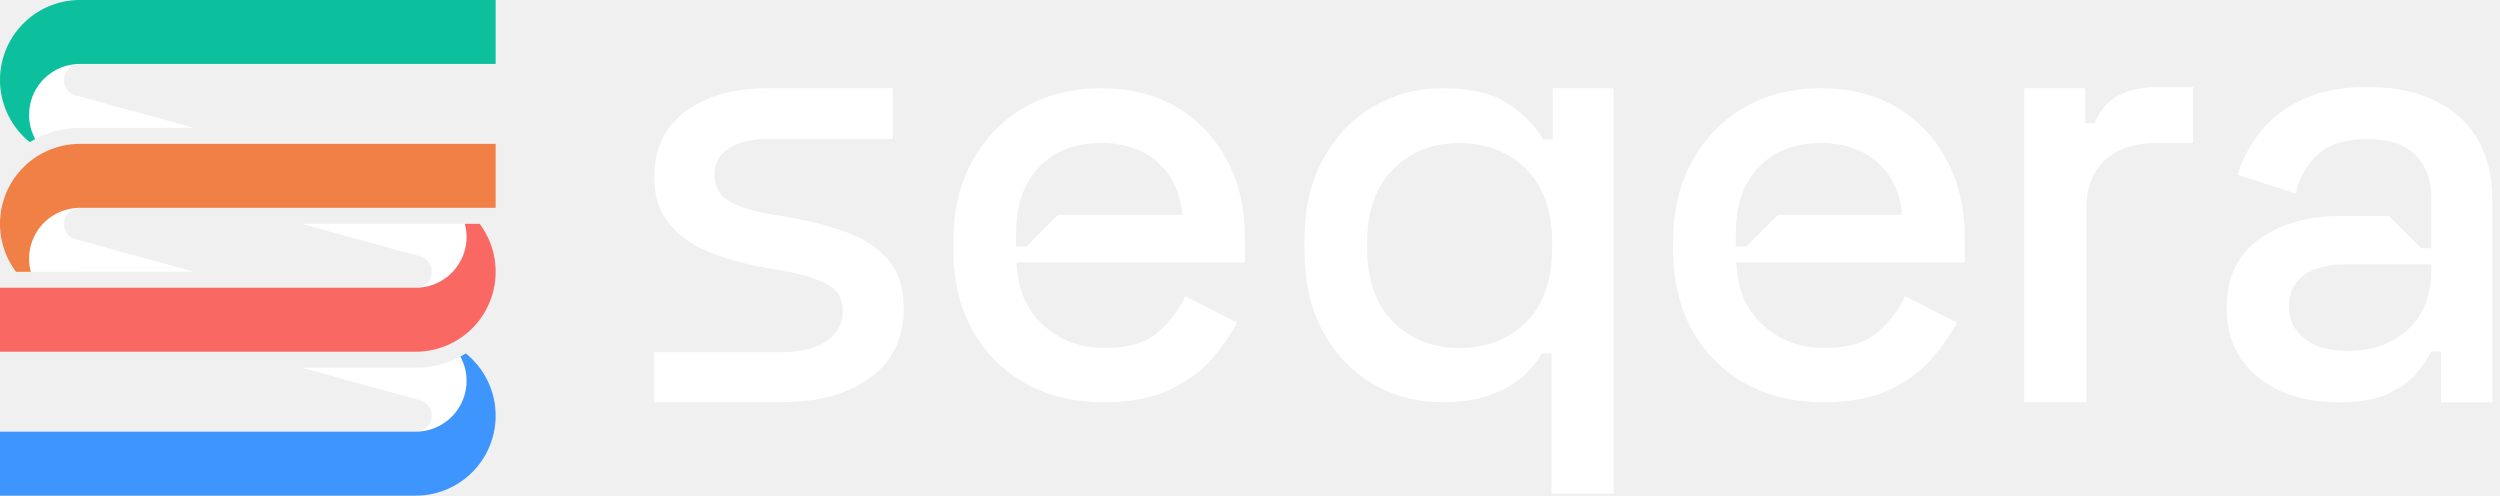
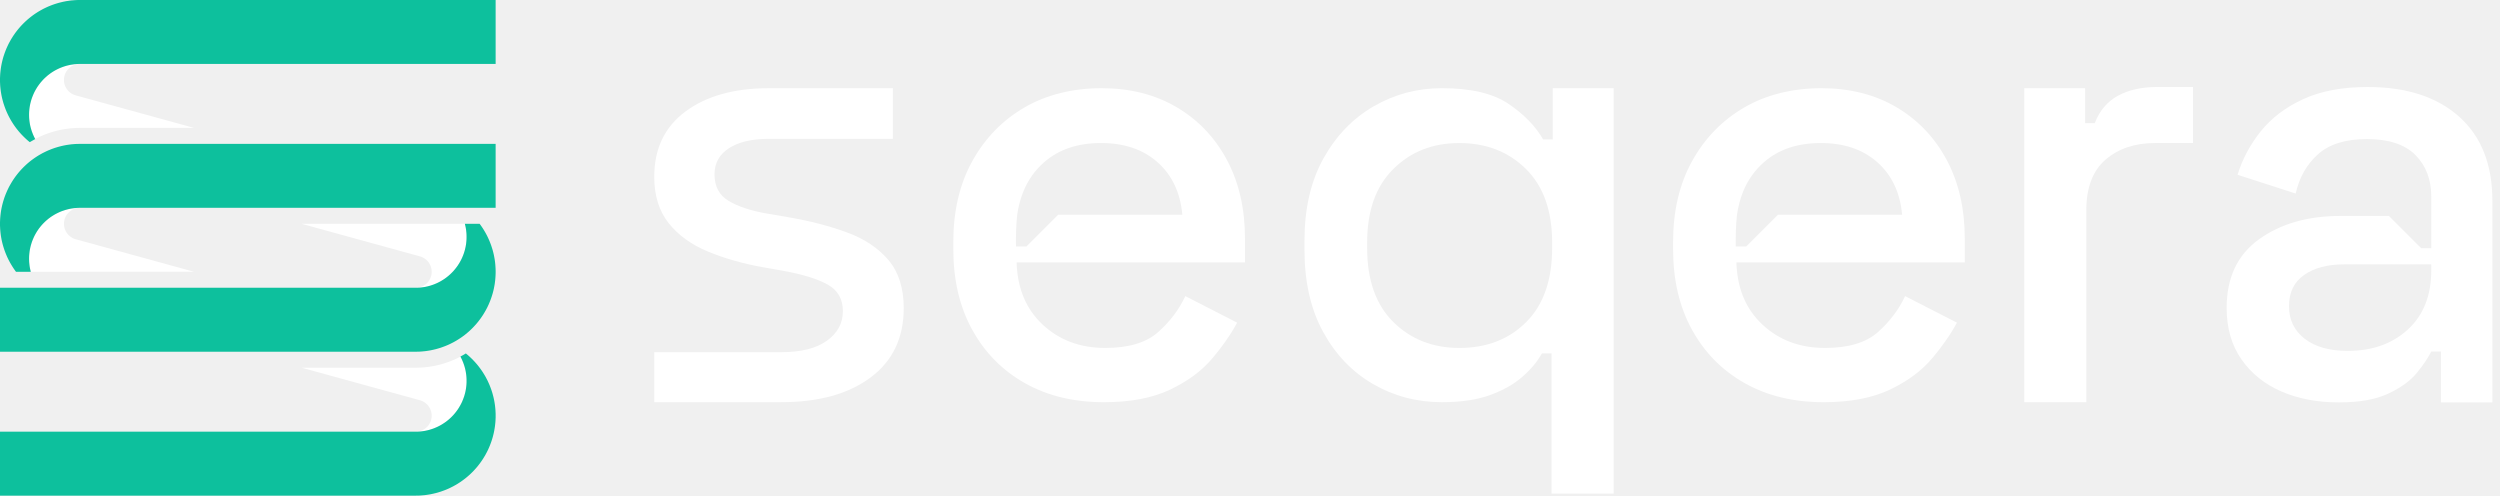
<svg xmlns="http://www.w3.org/2000/svg" width="1261" height="250" viewBox="0 0 1261 250" fill="none">
-   <path d="M212.237 129.43L212.587 129.57L212.937 129.71L213.267 129.87L213.597 130.05L213.917 130.23L214.238 130.43L214.538 130.66L214.828 130.88L215.098 131.13L215.378 131.38L215.638 131.66L215.878 131.93L216.118 132.23L216.328 132.53L216.538 132.85L216.719 133.159L216.889 133.499L217.049 133.829L217.189 134.169L217.329 134.519L217.429 134.879L217.529 135.229L217.599 135.609L217.669 135.969L217.709 136.349L217.729 136.709L217.739 137.079L217.729 137.459L217.709 137.829L217.669 138.199L217.599 138.569L217.529 138.929L217.429 139.299L217.329 139.649L217.189 140.009L217.049 140.349L216.889 140.679L216.719 141.009L216.538 141.329L216.328 141.649L216.118 141.949L215.878 142.229L215.638 142.519L215.378 142.779L215.098 143.049L214.828 143.299L214.538 143.519L214.238 143.729L213.917 143.949L213.597 144.129L213.267 144.309L212.937 144.459L212.587 144.609L212.237 144.729L211.887 144.849L211.527 144.929L211.167 145.019L210.786 145.069L210.426 145.109L210.046 145.149H209.986L210.366 145.139L211.046 145.109L211.727 145.069L212.407 145.009L213.077 144.919L213.757 144.819L214.428 144.709L215.098 144.569L215.758 144.419L216.428 144.249L217.089 144.059L217.739 143.849L218.379 143.629L219.019 143.389L219.65 143.129L220.28 142.859L220.9 142.569L221.51 142.259L222.11 141.939L222.701 141.599L223.281 141.239L223.861 140.879L224.421 140.499L224.981 140.089L225.522 139.669L226.052 139.249L226.572 138.799L227.082 138.339L227.572 137.879L228.063 137.389L228.533 136.899L228.983 136.389L229.423 135.869L229.853 135.339L230.273 134.789L230.674 134.239L231.054 133.679L231.434 133.099L231.784 132.52L232.124 131.92L232.454 131.32L232.754 130.72L233.044 130.1L233.314 129.47L233.575 128.84L233.815 128.2L234.045 127.55L234.245 126.9L234.435 126.24L234.605 125.58L234.755 124.92L234.895 124.24L235.015 123.57L235.115 122.9L235.185 122.22L235.255 121.54L235.305 120.85L235.325 120.171L235.335 119.491L235.325 118.811L235.305 118.121L235.255 117.441L235.185 116.761L235.115 116.091L235.015 115.411L234.895 114.731L234.755 114.071L234.605 113.401L234.475 112.891H210.156L209.676 112.901H152.155L211.817 129.31L212.237 129.43Z" fill="white" />
-   <path d="M249.96 135.379L249.91 134.519L249.85 133.669L249.77 132.81L249.67 131.96L249.56 131.12L249.42 130.27L249.26 129.43L249.1 128.59L248.91 127.76L248.7 126.93L248.479 126.1L248.229 125.28L247.969 124.47L247.699 123.65L247.399 122.85L247.089 122.06L246.759 121.26L246.419 120.481L246.059 119.701L245.688 118.931L245.288 118.181L244.878 117.421L244.448 116.681L244.008 115.941L243.558 115.221L243.078 114.501L242.597 113.801L242.097 113.111L241.927 112.891H234.474L234.604 113.401L234.755 114.071L234.895 114.731L235.015 115.411L235.115 116.091L235.185 116.761L235.255 117.441L235.305 118.121L235.325 118.811L235.335 119.491L235.325 120.171L235.305 120.85L235.255 121.54L235.185 122.22L235.115 122.9L235.015 123.57L234.895 124.24L234.755 124.92L234.604 125.58L234.434 126.24L234.244 126.9L234.044 127.55L233.814 128.2L233.574 128.84L233.314 129.47L233.044 130.1L232.754 130.72L232.454 131.32L232.124 131.92L231.783 132.52L231.433 133.099L231.053 133.679L230.673 134.239L230.273 134.789L229.853 135.339L229.423 135.869L228.982 136.389L228.532 136.899L228.062 137.389L227.572 137.879L227.082 138.339L226.572 138.799L226.051 139.249L225.521 139.669L224.981 140.089L224.421 140.499L223.861 140.879L223.28 141.239L222.7 141.599L222.11 141.939L221.51 142.259L220.9 142.569L220.279 142.859L219.649 143.129L219.019 143.389L218.379 143.629L217.738 143.849L217.088 144.059L216.428 144.249L215.758 144.419L215.097 144.569L214.427 144.709L213.757 144.819L213.077 144.919L212.406 145.009L211.726 145.069L211.046 145.109L210.366 145.139L209.675 145.149H0V177.406H209.675L210.536 177.396L211.386 177.376L212.246 177.326L213.097 177.256L213.947 177.176L214.797 177.086L215.648 176.956L216.488 176.826L217.328 176.676L218.169 176.496L219.009 176.306L219.829 176.106L220.659 175.876L221.49 175.636L222.3 175.386L223.11 175.096L223.911 174.806L224.711 174.496L225.501 174.176L226.281 173.836L227.062 173.466L227.832 173.086L228.592 172.696L229.343 172.286L230.083 171.866L230.823 171.416L231.533 170.966L232.254 170.497L232.964 170.007L233.654 169.507L234.334 168.987L235.005 168.457L235.675 167.907L236.325 167.347L236.955 166.787L237.576 166.197L238.186 165.597L238.786 164.987L239.366 164.357L239.946 163.727L240.507 163.077L241.047 162.417L241.577 161.747L242.097 161.057L242.597 160.367L243.078 159.667L243.558 158.947L244.008 158.227L244.448 157.488L244.878 156.748L245.288 155.998L245.688 155.238L246.059 154.468L246.419 153.698L246.759 152.908L247.089 152.118L247.399 151.328L247.699 150.518L247.969 149.708L248.229 148.898L248.479 148.068L248.7 147.248L248.91 146.418L249.1 145.578L249.26 144.749L249.42 143.909L249.56 143.059L249.67 142.209L249.77 141.359L249.85 140.509L249.91 139.649L249.96 138.799L249.99 137.949L250 137.089L249.99 136.229L249.96 135.379Z" fill="#FA6863" />
-   <path d="M37.764 120.54L37.414 120.41L37.064 120.27L36.734 120.11L36.394 119.93L36.084 119.74L35.764 119.54L35.464 119.32L35.173 119.09L34.893 118.84L34.623 118.59L34.363 118.32L34.123 118.04L33.883 117.741L33.673 117.441L33.463 117.131L33.283 116.821L33.113 116.481L32.943 116.141L32.812 115.811L32.672 115.461L32.572 115.091L32.472 114.741L32.392 114.371L32.332 114.011L32.292 113.631L32.272 113.271L32.262 112.891L32.272 112.521L32.292 112.141L32.332 111.781L32.392 111.411L32.472 111.041L32.572 110.681L32.672 110.331L32.812 109.971L32.943 109.631L33.113 109.291L33.283 108.971L33.463 108.641L33.673 108.331L33.883 108.031L34.123 107.741L34.363 107.461L34.623 107.191L34.893 106.931L35.173 106.681L35.464 106.461L35.764 106.241L36.084 106.031L36.394 105.841L36.734 105.671L37.064 105.521L37.414 105.372L37.764 105.242L38.114 105.132L38.475 105.042L38.835 104.962L39.215 104.912L39.575 104.872L39.945 104.832H40.015H39.635L38.955 104.862L38.275 104.912L37.594 104.972L36.924 105.052L36.244 105.152L35.563 105.272L34.903 105.402L34.233 105.561L33.573 105.731L32.913 105.921L32.262 106.131L31.622 106.351L30.972 106.581L30.352 106.841L29.721 107.121L29.101 107.411L28.491 107.721L27.881 108.041L27.301 108.371L26.72 108.731L26.14 109.101L25.57 109.481L25.02 109.891L24.47 110.301L23.949 110.731L23.429 111.171L22.919 111.631L22.429 112.101L21.939 112.581L21.468 113.081L21.018 113.581L20.568 114.101L20.148 114.641L19.718 115.181L19.328 115.731L18.938 116.301L18.567 116.871L18.217 117.461L17.877 118.05L17.547 118.66L17.247 119.26L16.957 119.88L16.687 120.51L16.427 121.14L16.187 121.78L15.957 122.43L15.756 123.08L15.566 123.74L15.396 124.39L15.246 125.06L15.106 125.73L14.986 126.41L14.886 127.08L14.816 127.76L14.746 128.43L14.696 129.12L14.676 129.8L14.666 130.479L14.676 131.169L14.696 131.849L14.746 132.529L14.816 133.209L14.886 133.889L14.986 134.569L15.106 135.239L15.246 135.909L15.396 136.569L15.526 137.089H39.845L40.325 137.079H97.846L38.184 120.67L37.764 120.54Z" fill="white" />
-   <path d="M0.04 114.601L0.08 115.461L0.15 116.311L0.23 117.161L0.33 118.011L0.44 118.861L0.58 119.7L0.73 120.55L0.9 121.39L1.09 122.22L1.3 123.05L1.521 123.88L1.771 124.7L2.031 125.51L2.301 126.32L2.601 127.13L2.911 127.92L3.241 128.72L3.581 129.5L3.941 130.28L4.312 131.04L4.712 131.799L5.122 132.559L5.552 133.299L5.992 134.029L6.442 134.749L6.912 135.469L7.403 136.179L7.903 136.869L8.073 137.089H15.526L15.396 136.569L15.245 135.909L15.105 135.239L14.985 134.569L14.885 133.889L14.815 133.209L14.745 132.529L14.695 131.849L14.675 131.17L14.665 130.48L14.675 129.8L14.695 129.12L14.745 128.43L14.815 127.76L14.885 127.08L14.985 126.41L15.105 125.73L15.245 125.06L15.396 124.39L15.566 123.74L15.756 123.08L15.956 122.43L16.186 121.78L16.426 121.14L16.686 120.51L16.956 119.88L17.246 119.26L17.546 118.661L17.876 118.051L18.217 117.461L18.567 116.871L18.937 116.301L19.327 115.731L19.717 115.181L20.147 114.641L20.567 114.101L21.018 113.581L21.468 113.081L21.938 112.581L22.428 112.101L22.918 111.631L23.428 111.171L23.949 110.731L24.469 110.301L25.019 109.891L25.569 109.481L26.139 109.101L26.72 108.731L27.3 108.371L27.88 108.041L28.49 107.721L29.101 107.411L29.721 107.121L30.351 106.841L30.971 106.581L31.621 106.352L32.262 106.132L32.912 105.922L33.572 105.732L34.232 105.562L34.903 105.402L35.563 105.272L36.243 105.152L36.923 105.052L37.593 104.972L38.274 104.912L38.954 104.862L39.634 104.832L40.325 104.822H250V72.574H40.325L39.464 72.584L38.614 72.604L37.754 72.654L36.903 72.714L36.043 72.794L35.203 72.894L34.352 73.014L33.512 73.144L32.672 73.304L31.822 73.474L30.991 73.664L30.161 73.874L29.341 74.094L28.51 74.344L27.7 74.594L26.89 74.874L26.089 75.164L25.289 75.484L24.499 75.804L23.718 76.144L22.938 76.514L22.168 76.894L21.408 77.274L20.657 77.694L19.917 78.114L19.177 78.554L18.457 79.014L17.736 79.484L17.036 79.974L16.346 80.474L15.656 80.984L14.995 81.513L14.325 82.064L13.675 82.623L13.045 83.193L12.425 83.783L11.814 84.373L11.214 84.993L10.624 85.623L10.054 86.253L9.493 86.903L8.953 87.563L8.423 88.233L7.903 88.913L7.403 89.613L6.912 90.313L6.442 91.023L5.992 91.753L5.552 92.493L5.122 93.233L4.712 93.972L4.312 94.732L3.941 95.512L3.581 96.282L3.241 97.072L2.911 97.852L2.601 98.652L2.301 99.452L2.031 100.262L1.771 101.082L1.521 101.902L1.3 102.732L1.09 103.562L0.9 104.402L0.73 105.232L0.58 106.072L0.44 106.921L0.33 107.771L0.23 108.621L0.15 109.471L0.08 110.321L0.04 111.171L0 112.031V112.891V113.751L0.04 114.601Z" fill="#F18046" />
-   <path d="M37.764 47.976L37.414 47.836L37.064 47.686L36.724 47.536L36.404 47.356L36.074 47.176L35.764 46.976L35.464 46.746L35.163 46.526L34.883 46.276L34.613 46.026L34.363 45.746L34.123 45.476L33.883 45.176L33.663 44.876L33.463 44.556L33.273 44.236L33.103 43.906L32.933 43.576L32.803 43.236L32.672 42.876L32.562 42.526L32.472 42.176L32.392 41.796L32.332 41.436L32.282 41.056L32.272 40.686L32.262 40.306L32.272 39.936L32.282 39.576L32.332 39.206L32.392 38.836L32.472 38.476L32.562 38.106L32.672 37.746L32.803 37.396L32.933 37.056L33.103 36.727L33.273 36.386L33.463 36.077L33.663 35.757L33.883 35.457L34.123 35.177L34.363 34.887L34.613 34.607L34.883 34.357L35.163 34.107L35.464 33.887L35.764 33.677L36.074 33.457L36.404 33.277L36.724 33.097L37.064 32.937L37.414 32.797L37.764 32.677L38.114 32.557L38.475 32.457L38.845 32.387L39.205 32.327L39.575 32.287L39.955 32.257H40.075H39.635L38.955 32.287L38.275 32.337L37.594 32.397L36.924 32.487L36.244 32.587L35.563 32.697L34.903 32.837L34.233 32.987L33.573 33.157L32.913 33.347L32.262 33.557L31.622 33.777L30.972 34.017L30.352 34.267L29.721 34.547L29.101 34.837L28.491 35.147L27.881 35.467L27.301 35.797L26.71 36.157L26.14 36.526L25.57 36.907L25.02 37.316L24.47 37.726L23.939 38.156L23.429 38.606L22.919 39.056L22.419 39.526L21.939 40.006L21.468 40.506L21.018 41.016L20.568 41.536L20.148 42.066L19.718 42.616L19.328 43.166L18.938 43.726L18.567 44.296L18.217 44.886L17.877 45.476L17.547 46.086L17.247 46.686L16.957 47.306L16.687 47.936L16.427 48.566L16.187 49.206L15.957 49.855L15.756 50.505L15.566 51.165L15.396 51.825L15.236 52.485L15.106 53.155L14.986 53.835L14.886 54.505L14.806 55.185L14.746 55.855L14.696 56.545L14.676 57.235L14.666 57.915L14.676 58.595L14.696 59.285L14.746 59.965L14.806 60.645L14.886 61.315L14.986 61.995L15.106 62.674L15.236 63.334L15.396 64.004L15.566 64.664L15.756 65.314L15.957 65.974L16.187 66.614L16.427 67.254L16.687 67.884L16.957 68.514L17.247 69.134L17.547 69.744L17.747 70.094L17.767 70.084L18.607 69.654L19.448 69.244L20.298 68.844L21.158 68.474L22.019 68.094L22.899 67.754L23.769 67.434L24.66 67.104L25.55 66.824L26.45 66.544L27.351 66.284L28.251 66.034L29.161 65.804L30.082 65.604L31.002 65.424L31.912 65.244L32.843 65.094L33.773 64.954L34.703 64.834L35.644 64.734L36.574 64.654L37.514 64.584L38.435 64.544L39.395 64.524L40.325 64.504H97.846L38.175 48.096L37.764 47.976Z" fill="white" />
-   <path d="M209.676 217.743H210.366L211.046 217.703L211.727 217.663L212.407 217.603L213.087 217.513L213.767 217.413L214.438 217.303L215.108 217.163L215.768 217.013L216.438 216.843L217.089 216.653L217.739 216.443L218.389 216.223L219.029 215.983L219.65 215.723L220.28 215.453L220.9 215.163L221.51 214.853L222.12 214.533L222.711 214.193L223.291 213.833L223.861 213.463L224.431 213.083L224.991 212.683L225.532 212.263L226.062 211.843L226.582 211.393L227.082 210.933L227.582 210.473L228.063 209.983L228.533 209.493L228.993 208.983L229.433 208.463L229.863 207.934L230.283 207.384L230.674 206.834L231.064 206.274L231.434 205.694L231.784 205.114L232.124 204.514L232.454 203.914L232.764 203.304L233.054 202.694L233.314 202.064L233.585 201.424L233.815 200.794L234.045 200.144L234.255 199.494L234.435 198.834L234.615 198.174L234.765 197.514L234.895 196.834L235.015 196.164L235.115 195.494L235.195 194.805L235.265 194.135L235.305 193.445L235.335 192.765V192.085V191.405L235.305 190.715L235.265 190.035L235.195 189.355L235.115 188.685L235.015 188.005L234.895 187.325L234.765 186.665L234.615 185.995L234.435 185.335L234.255 184.685L234.045 184.025L233.815 183.375L233.585 182.746L233.314 182.116L233.054 181.486L232.764 180.866L232.454 180.256L232.254 179.886L232.234 179.896L231.394 180.326L230.553 180.736L229.703 181.136L228.843 181.516L227.973 181.876L227.102 182.226L226.232 182.546L225.342 182.866L224.441 183.165L223.551 183.435L222.661 183.695L221.74 183.945L220.84 184.165L219.92 184.375L218.999 184.565L218.079 184.735L217.159 184.885L216.228 185.025L215.298 185.145L214.368 185.245L213.427 185.325L212.487 185.385L211.547 185.435L210.616 185.465L209.676 185.475H152.155L211.817 201.884L212.237 202.014L212.587 202.144L212.937 202.284L213.267 202.444L213.597 202.624L213.917 202.814L214.238 203.014L214.538 203.234L214.828 203.464L215.098 203.714L215.378 203.964L215.638 204.234L215.878 204.514L216.118 204.814L216.328 205.114L216.538 205.424L216.719 205.734L216.889 206.074L217.049 206.414L217.189 206.744L217.329 207.094L217.429 207.464L217.529 207.814L217.599 208.183L217.669 208.543L217.709 208.923L217.729 209.283L217.739 209.663L217.729 210.033L217.709 210.413L217.669 210.773L217.599 211.143L217.529 211.513L217.429 211.873L217.329 212.223L217.189 212.583L217.049 212.923L216.889 213.263L216.719 213.583L216.538 213.913L216.328 214.223L216.118 214.523L215.878 214.813L215.638 215.093L215.378 215.363L215.098 215.623L214.828 215.873L214.538 216.093L214.238 216.313L213.917 216.523L213.597 216.713L213.267 216.883L212.937 217.033L212.587 217.183L212.237 217.313L211.887 217.423L211.527 217.513L211.167 217.593L210.786 217.643L210.426 217.683L210.046 217.723L209.676 217.733" fill="white" />
-   <path d="M249.96 207.963L249.92 207.113L249.86 206.263L249.77 205.403L249.68 204.553L249.56 203.713L249.42 202.863L249.27 202.023L249.1 201.184L248.91 200.344L248.7 199.524L248.479 198.694L248.239 197.864L247.979 197.064L247.699 196.244L247.399 195.444L247.099 194.654L246.769 193.854L246.419 193.074L246.069 192.294L245.688 191.524L245.288 190.774L244.888 190.014L244.458 189.275L244.008 188.535L243.558 187.815L243.088 187.095L242.597 186.395L242.097 185.705L241.577 185.015L241.057 184.355L240.507 183.685L239.946 183.045L239.376 182.405L238.786 181.785L238.196 181.165L237.576 180.575L236.955 179.985L236.325 179.415L235.675 178.855L235.015 178.305L234.975 178.275L234.034 178.845L233.204 179.315L232.344 179.785L232.234 179.845L232.454 180.255L232.764 180.865L233.054 181.485L233.314 182.115L233.584 182.745L233.814 183.375L234.044 184.025L234.254 184.685L234.434 185.335L234.614 185.995L234.765 186.665L234.895 187.325L235.015 188.005L235.115 188.685L235.195 189.355L235.265 190.034L235.305 190.714L235.335 191.404V192.084V192.764L235.305 193.444L235.265 194.134L235.195 194.804L235.115 195.494L235.015 196.164L234.895 196.834L234.765 197.514L234.614 198.174L234.434 198.834L234.254 199.494L234.044 200.144L233.814 200.794L233.584 201.424L233.314 202.063L233.054 202.693L232.764 203.303L232.454 203.913L232.124 204.513L231.783 205.113L231.433 205.693L231.063 206.273L230.673 206.833L230.283 207.383L229.863 207.933L229.433 208.463L228.992 208.983L228.532 209.493L228.062 209.983L227.582 210.473L227.082 210.933L226.582 211.393L226.061 211.843L225.531 212.263L224.991 212.683L224.431 213.083L223.861 213.463L223.29 213.833L222.71 214.193L222.12 214.532L221.51 214.852L220.9 215.162L220.279 215.452L219.649 215.722L219.029 215.982L218.389 216.222L217.738 216.442L217.088 216.652L216.438 216.842L215.768 217.012L215.107 217.162L214.437 217.302L213.767 217.412L213.087 217.512L212.406 217.602L211.726 217.662L211.046 217.702L210.366 217.742H209.675H0V250H209.675L210.536 249.99L211.386 249.97L212.246 249.92L213.097 249.85L213.957 249.78L214.807 249.68L215.658 249.55L216.498 249.42L217.338 249.27L218.179 249.09L219.009 248.9L219.839 248.7L220.659 248.48L221.49 248.23L222.3 247.98L223.11 247.69L223.921 247.4L224.721 247.09L225.511 246.77L226.291 246.43L227.072 246.06L227.832 245.68L228.602 245.29L229.343 244.88L230.093 244.46L230.823 244.02L231.543 243.55L232.264 243.09L232.964 242.6L233.654 242.09L234.344 241.58L235.015 241.05L235.675 240.5L236.325 239.94L236.955 239.381L237.576 238.791L238.196 238.191L238.786 237.581L239.376 236.951L239.946 236.321L240.507 235.671L241.057 235.011L241.577 234.341L242.097 233.661L242.597 232.961L243.088 232.261L243.558 231.541L244.008 230.821L244.458 230.081L244.888 229.341L245.288 228.591L245.688 227.831L246.069 227.061L246.419 226.292L246.769 225.502L247.099 224.712L247.399 223.922L247.699 223.112L247.979 222.302L248.239 221.482L248.479 220.662L248.7 219.842L248.91 219.002L249.1 218.172L249.27 217.342L249.42 216.492L249.56 215.652L249.68 214.802L249.77 213.953L249.86 213.103L249.92 212.243L249.96 211.393L250 210.543V209.683V208.823L249.96 207.963Z" fill="#3D95FD" />
-   <path d="M0.04 42.027L0.08 42.887L0.14 43.736L0.23 44.596L0.33 45.446L0.44 46.286L0.58 47.136L0.73 47.976L0.9 48.816L1.09 49.646L1.3 50.476L1.521 51.296L1.761 52.126L2.031 52.936L2.301 53.746L2.601 54.556L2.901 55.346L3.231 56.145L3.581 56.925L3.941 57.705L4.312 58.465L4.712 59.225L5.122 59.985L5.542 60.725L5.992 61.465L6.442 62.175L6.912 62.895L7.403 63.605L7.903 64.295L8.423 64.985L8.953 65.645L9.493 66.315L10.054 66.955L10.624 67.595L11.214 68.215L11.814 68.825L12.425 69.424L13.045 70.014L13.675 70.584L14.325 71.144L14.995 71.684L15.025 71.714L15.966 71.154L16.796 70.684L17.656 70.204L17.776 70.154L17.546 69.744L17.246 69.135L16.956 68.514L16.686 67.885L16.426 67.255L16.186 66.615L15.956 65.975L15.756 65.315L15.566 64.665L15.396 64.005L15.236 63.335L15.105 62.675L14.985 61.995L14.885 61.315L14.805 60.645L14.745 59.965L14.695 59.285L14.675 58.595L14.665 57.915L14.675 57.235L14.695 56.545L14.745 55.855L14.805 55.186L14.885 54.506L14.985 53.836L15.105 53.156L15.236 52.486L15.396 51.826L15.566 51.166L15.756 50.506L15.956 49.856L16.186 49.206L16.426 48.566L16.686 47.936L16.956 47.306L17.246 46.686L17.546 46.086L17.876 45.476L18.217 44.886L18.567 44.297L18.937 43.727L19.327 43.166L19.717 42.617L20.147 42.067L20.567 41.537L21.018 41.017L21.468 40.507L21.938 40.007L22.418 39.527L22.918 39.057L23.428 38.607L23.939 38.157L24.469 37.727L25.019 37.317L25.569 36.907L26.139 36.527L26.71 36.157L27.3 35.797L27.88 35.467L28.49 35.147L29.101 34.837L29.721 34.547L30.351 34.267L30.971 34.017L31.621 33.777L32.262 33.557L32.912 33.347L33.572 33.157L34.232 32.987L34.903 32.837L35.563 32.697L36.243 32.587L36.923 32.487L37.593 32.397L38.274 32.337L38.954 32.287L39.634 32.257H40.325H250V0H40.325H39.464L38.614 0.03L37.754 0.08L36.903 0.15L36.043 0.22L35.193 0.32L34.352 0.45L33.502 0.57L32.662 0.73L31.822 0.9L30.991 1.1L30.161 1.3L29.341 1.52L28.51 1.77L27.7 2.02L26.89 2.3L26.089 2.59L25.279 2.91L24.499 3.23L23.718 3.57L22.938 3.94L22.168 4.31L21.408 4.71L20.657 5.12L19.917 5.54L19.177 5.98L18.457 6.439L17.736 6.909L17.036 7.399L16.346 7.899L15.656 8.419L14.995 8.949L14.325 9.499L13.675 10.049L13.045 10.619L12.425 11.209L11.814 11.809L11.214 12.419L10.624 13.039L10.054 13.679L9.493 14.329L8.953 14.989L8.423 15.659L7.903 16.339L7.403 17.039L6.912 17.739L6.442 18.448L5.992 19.178L5.542 19.908L5.122 20.658L4.712 21.408L4.312 22.158L3.941 22.938L3.581 23.708L3.231 24.498L2.901 25.288L2.601 26.078L2.301 26.878L2.031 27.698L1.761 28.508L1.521 29.328L1.3 30.158L1.09 30.988L0.9 31.828L0.73 32.657L0.58 33.497L0.44 34.347L0.33 35.197L0.23 36.047L0.14 36.897L0.08 37.757L0.04 38.607L0 39.457V40.317V41.177L0.04 42.027Z" fill="#0DC09D" />
-   <path d="M394.144 202.864H330.009V177.636H394.144C404.073 177.636 411.722 175.716 417.092 171.856C422.462 168.007 425.151 163.037 425.151 156.958C425.151 150.878 422.612 146.418 417.552 143.579C412.482 140.749 404.983 138.409 395.054 136.589L384.715 134.769C374.575 132.95 365.356 130.31 357.057 126.87C348.748 123.43 342.158 118.661 337.298 112.581C332.439 106.502 329.999 98.702 329.999 89.173C329.999 74.994 335.269 63.995 345.808 56.196C356.347 48.396 370.326 44.497 387.754 44.497H450.369V70.034H387.754C379.245 70.034 372.556 71.604 367.696 74.744C362.836 77.884 360.397 82.294 360.397 87.963C360.397 94.043 362.776 98.502 367.536 101.342C372.296 104.182 378.735 106.312 386.834 107.722L397.474 109.541C408.213 111.361 418.042 113.901 426.961 117.141C435.881 120.381 442.92 125.04 448.09 131.12C453.259 137.199 455.839 145.309 455.839 155.438C455.839 170.437 450.259 182.086 439.12 190.395C427.971 198.704 412.982 202.854 394.134 202.854L394.144 202.864Z" fill="white" />
-   <path d="M782.601 248.98V178.246H777.742C775.512 182.306 772.272 186.205 768.013 189.945C763.753 193.695 758.333 196.784 751.754 199.214C745.164 201.644 737.015 202.864 727.286 202.864C714.717 202.864 703.168 199.824 692.629 193.745C682.089 187.665 673.68 178.906 667.401 167.447C661.121 155.998 657.981 142.169 657.981 125.95V121.39C657.981 105.182 661.171 91.353 667.561 79.894C673.94 68.445 682.399 59.675 692.939 53.596C703.478 47.516 714.927 44.477 727.286 44.477C741.875 44.477 753.074 47.116 760.873 52.376C768.673 57.645 774.502 63.625 778.352 70.314H783.211V44.477H813.919V248.96H782.611L782.601 248.98ZM736.095 175.506C749.874 175.506 761.123 171.146 769.832 162.437C778.542 153.728 782.901 141.259 782.901 125.05V122.31C782.901 106.302 778.492 93.943 769.682 85.223C760.863 76.514 749.664 72.154 736.095 72.154C722.526 72.154 711.627 76.514 702.808 85.223C693.989 93.943 689.589 106.302 689.589 122.31V125.05C689.589 141.269 693.999 153.728 702.808 162.437C711.627 171.156 722.716 175.506 736.095 175.506Z" fill="white" />
-   <path d="M627.976 120.48C627.976 105.281 624.936 92.013 618.857 80.663C612.777 69.314 604.308 60.445 593.479 54.066C582.63 47.686 570.011 44.486 555.632 44.486C541.253 44.486 527.864 47.726 516.725 54.215C511.145 57.455 506.176 61.325 501.796 65.845C501.246 66.405 500.706 66.984 500.166 67.564C498.566 69.324 497.076 71.164 495.656 73.084C493.777 75.654 492.027 78.384 490.427 81.273C484.047 92.823 480.848 106.401 480.848 122.01V125.66C480.848 141.269 484.037 154.838 490.427 166.397C496.806 177.946 505.676 186.915 517.025 193.294C528.364 199.674 541.643 202.874 556.842 202.874C570.221 202.874 581.36 200.744 590.279 196.494C599.198 192.235 606.288 186.965 611.557 180.685C613.017 178.936 614.397 177.216 615.687 175.516C619.047 171.106 621.826 166.857 624.016 162.747L597.878 149.368C594.639 156.267 590.019 162.347 584.049 167.606C578.06 172.876 569.201 175.506 557.452 175.506C544.883 175.506 534.393 171.596 525.994 163.807C525.474 163.317 524.964 162.837 524.474 162.317C523.974 161.797 523.504 161.287 523.034 160.767C521.914 159.477 520.874 158.127 519.915 156.707C515.825 150.568 513.485 143.258 512.895 134.789C512.835 133.979 512.805 133.159 512.775 132.339H627.986V120.48H627.976ZM533.743 108.321L517.735 124.33H512.465C512.385 119.72 512.465 113.801 513.075 108.321C513.375 106.241 513.775 104.232 514.295 102.302C514.795 100.372 515.405 98.532 516.115 96.772C518.475 90.903 521.984 85.933 526.604 81.873C533.993 75.384 543.563 72.144 555.332 72.144C567.101 72.144 576.61 75.384 583.909 81.873C591.209 88.363 595.359 97.182 596.368 108.321H533.753H533.743Z" fill="white" />
-   <path d="M991.035 120.48C991.035 105.281 987.996 92.013 981.916 80.663C975.837 69.314 967.367 60.445 956.538 54.066C945.689 47.686 933.07 44.486 918.691 44.486C904.312 44.486 890.923 47.726 879.784 54.215C874.205 57.455 869.235 61.325 864.856 65.845C864.306 66.405 863.766 66.984 863.226 67.564C861.626 69.324 860.136 71.164 858.716 73.084C856.836 75.654 855.086 78.384 853.486 81.273C847.107 92.823 843.907 106.401 843.907 122.01V125.66C843.907 141.269 847.097 154.838 853.486 166.397C859.866 177.946 868.735 186.915 880.084 193.294C891.423 199.674 904.702 202.874 919.901 202.874C933.28 202.874 944.419 200.744 953.338 196.494C962.258 192.235 969.347 186.965 974.617 180.685C976.077 178.936 977.457 177.216 978.746 175.516C982.106 171.106 984.886 166.857 987.076 162.747L960.938 149.368C957.698 156.267 953.078 162.347 947.109 167.606C941.119 172.876 932.26 175.506 920.511 175.506C907.942 175.506 897.453 171.596 889.054 163.807C888.534 163.317 888.024 162.837 887.534 162.317C887.034 161.797 886.564 161.287 886.094 160.767C884.974 159.477 883.934 158.127 882.974 156.707C878.884 150.568 876.545 143.258 875.955 134.789C875.895 133.979 875.865 133.159 875.835 132.339H991.045V120.48H991.035ZM896.803 108.321L880.794 124.33H875.525C875.445 119.72 875.525 113.801 876.135 108.321C876.435 106.241 876.835 104.232 877.355 102.302C877.855 100.372 878.464 98.532 879.174 96.772C881.534 90.903 885.044 85.933 889.664 81.873C897.053 75.384 906.622 72.144 918.391 72.144C930.16 72.144 939.67 75.384 946.969 81.873C954.268 88.363 958.418 97.182 959.428 108.321H896.813H896.803Z" fill="white" />
-   <path d="M1021.03 202.864V44.486H1051.73V62.115H1056.59C1059.02 55.836 1062.92 51.226 1068.29 48.286C1073.66 45.346 1080.3 43.877 1088.2 43.877H1106.14V72.144H1086.99C1076.85 72.144 1068.55 74.934 1062.06 80.504C1055.57 86.083 1052.33 94.642 1052.33 106.191V202.854H1021.02L1021.03 202.864Z" fill="white" />
-   <path d="M1257.16 101.282C1257.16 82.964 1251.57 68.815 1240.38 58.846C1229.19 48.876 1213.82 43.887 1194.27 43.887C1181.45 43.887 1170.61 45.917 1161.75 49.996C1152.9 54.076 1145.77 59.465 1140.38 66.175C1134.99 72.894 1131.07 80.224 1128.62 88.153L1157.93 97.622C1159.76 89.483 1163.53 82.864 1169.23 77.774C1174.94 72.694 1183.17 70.145 1193.96 70.145C1204.75 70.145 1213.1 72.844 1218.39 78.234C1223.69 83.624 1226.33 90.603 1226.33 99.152V125.19H1221.25L1204.96 108.922H1180.53C1164.04 108.922 1150.35 112.841 1139.46 120.681C1128.57 128.51 1123.12 140.069 1123.12 155.338C1123.12 165.517 1125.62 174.156 1130.6 181.286C1135.59 188.415 1142.31 193.805 1150.75 197.464C1159.21 201.124 1168.83 202.964 1179.6 202.964C1190.37 202.964 1198.33 201.484 1204.64 198.534C1210.95 195.585 1215.74 192.125 1218.99 188.155C1222.26 184.185 1224.68 180.566 1226.32 177.316H1231.21V202.964H1257.15V101.292L1257.16 101.282ZM1226.33 136.389C1226.33 149.018 1222.41 158.938 1214.57 166.157C1206.73 173.376 1196.62 176.996 1184.19 176.996C1175.03 176.996 1167.81 174.966 1162.51 170.887C1157.21 166.807 1154.57 161.317 1154.57 154.398C1154.57 147.478 1157.12 142.229 1162.2 138.679C1167.3 135.119 1174 133.34 1182.35 133.34H1226.32V136.389H1226.33Z" fill="white" />
+   <g clip-path="url(#clip0_416_1642)">
+     <path d="M212.237 129.43L212.587 129.57L212.937 129.71L213.267 129.87L213.597 130.05L213.917 130.23L214.238 130.43L214.538 130.66L214.828 130.88L215.098 131.13L215.378 131.38L215.638 131.66L215.878 131.93L216.118 132.23L216.328 132.53L216.538 132.85L216.719 133.159L216.889 133.499L217.049 133.829L217.189 134.169L217.329 134.519L217.429 134.879L217.529 135.229L217.599 135.609L217.669 135.969L217.709 136.349L217.729 136.709L217.739 137.079L217.729 137.459L217.709 137.829L217.669 138.199L217.599 138.569L217.529 138.929L217.429 139.299L217.329 139.649L217.189 140.009L217.049 140.349L216.889 140.679L216.719 141.009L216.538 141.329L216.328 141.649L216.118 141.949L215.878 142.229L215.638 142.519L215.378 142.779L215.098 143.049L214.828 143.299L214.538 143.519L214.238 143.729L213.917 143.949L213.597 144.129L213.267 144.309L212.937 144.459L212.587 144.609L212.237 144.729L211.887 144.849L211.527 144.929L211.167 145.019L210.786 145.069L210.426 145.109L210.046 145.149H209.986L210.366 145.139L211.046 145.109L211.727 145.069L212.407 145.009L213.077 144.919L213.757 144.819L214.428 144.709L215.098 144.569L215.758 144.419L216.428 144.249L217.089 144.059L217.739 143.849L218.379 143.629L219.019 143.389L219.65 143.129L220.28 142.859L220.9 142.569L221.51 142.259L222.11 141.939L222.701 141.599L223.281 141.239L223.861 140.879L224.421 140.499L224.981 140.089L225.522 139.669L226.052 139.249L226.572 138.799L227.082 138.339L227.572 137.879L228.063 137.389L228.533 136.899L228.983 136.389L229.423 135.869L229.853 135.339L230.273 134.789L230.674 134.239L231.054 133.679L231.434 133.099L231.784 132.52L232.124 131.92L232.454 131.32L232.754 130.72L233.044 130.1L233.314 129.47L233.575 128.84L233.815 128.2L234.045 127.55L234.245 126.9L234.435 126.24L234.605 125.58L234.755 124.92L234.895 124.24L235.015 123.57L235.115 122.9L235.185 122.22L235.255 121.54L235.305 120.85L235.325 120.171L235.335 119.491L235.325 118.811L235.305 118.121L235.255 117.441L235.185 116.761L235.115 116.091L235.015 115.411L234.895 114.731L234.755 114.071L234.605 113.401L234.475 112.891H210.156L209.676 112.901H152.155L211.817 129.31L212.237 129.43Z" fill="white" />
+     <path d="M249.96 135.379L249.91 134.519L249.85 133.669L249.77 132.81L249.67 131.96L249.56 131.12L249.42 130.27L249.26 129.43L249.1 128.59L248.91 127.76L248.7 126.93L248.479 126.1L248.229 125.28L247.969 124.47L247.699 123.65L247.399 122.85L247.089 122.06L246.759 121.26L246.419 120.481L246.059 119.701L245.688 118.931L245.288 118.181L244.878 117.421L244.448 116.681L244.008 115.941L243.558 115.221L243.078 114.501L242.597 113.801L242.097 113.111L241.927 112.891H234.474L234.604 113.401L234.755 114.071L234.895 114.731L235.015 115.411L235.115 116.091L235.185 116.761L235.255 117.441L235.305 118.121L235.325 118.811L235.335 119.491L235.325 120.171L235.305 120.85L235.255 121.54L235.185 122.22L235.115 122.9L235.015 123.57L234.895 124.24L234.755 124.92L234.604 125.58L234.434 126.24L234.244 126.9L234.044 127.55L233.814 128.2L233.574 128.84L233.314 129.47L233.044 130.1L232.754 130.72L232.454 131.32L232.124 131.92L231.783 132.52L231.433 133.099L231.053 133.679L230.673 134.239L230.273 134.789L229.853 135.339L229.423 135.869L228.982 136.389L228.532 136.899L228.062 137.389L227.572 137.879L227.082 138.339L226.572 138.799L226.051 139.249L225.521 139.669L224.981 140.089L224.421 140.499L223.861 140.879L223.28 141.239L222.7 141.599L222.11 141.939L221.51 142.259L220.9 142.569L220.279 142.859L219.649 143.129L219.019 143.389L218.379 143.629L217.738 143.849L217.088 144.059L216.428 144.249L215.758 144.419L215.097 144.569L214.427 144.709L213.757 144.819L213.077 144.919L212.406 145.009L211.726 145.069L211.046 145.109L210.366 145.139L209.675 145.149H0V177.406H209.675L210.536 177.396L211.386 177.376L212.246 177.326L213.097 177.256L213.947 177.176L214.797 177.086L215.648 176.956L216.488 176.826L217.328 176.676L218.169 176.496L219.009 176.306L219.829 176.106L220.659 175.876L221.49 175.636L222.3 175.386L223.11 175.096L223.911 174.806L224.711 174.496L225.501 174.176L226.281 173.836L227.062 173.466L227.832 173.086L228.592 172.696L229.343 172.286L230.083 171.866L230.823 171.416L231.533 170.966L232.254 170.497L232.964 170.007L233.654 169.507L234.334 168.987L235.005 168.457L235.675 167.907L236.325 167.347L236.955 166.787L237.576 166.197L238.186 165.597L238.786 164.987L239.366 164.357L239.946 163.727L240.507 163.077L241.047 162.417L241.577 161.747L242.097 161.057L242.597 160.367L243.078 159.667L243.558 158.947L244.008 158.227L244.448 157.488L244.878 156.748L245.288 155.998L245.688 155.238L246.059 154.468L246.419 153.698L246.759 152.908L247.089 152.118L247.399 151.328L247.699 150.518L247.969 149.708L248.229 148.898L248.479 148.068L248.7 147.248L248.91 146.418L249.1 145.578L249.26 144.749L249.42 143.909L249.56 143.059L249.67 142.209L249.77 141.359L249.85 140.509L249.91 139.649L249.96 138.799L249.99 137.949L250 137.089L249.99 136.229L249.96 135.379Z" fill="#0DC09D" />
+     <path d="M37.764 120.54L37.414 120.41L37.064 120.27L36.734 120.11L36.394 119.93L36.084 119.74L35.764 119.54L35.464 119.32L35.173 119.09L34.893 118.84L34.623 118.59L34.363 118.32L34.123 118.04L33.883 117.741L33.673 117.441L33.463 117.131L33.283 116.821L33.113 116.481L32.943 116.141L32.812 115.811L32.672 115.461L32.572 115.091L32.472 114.741L32.392 114.371L32.332 114.011L32.292 113.631L32.272 113.271L32.262 112.891L32.272 112.521L32.292 112.141L32.332 111.781L32.392 111.411L32.472 111.041L32.572 110.681L32.672 110.331L32.812 109.971L32.943 109.631L33.113 109.291L33.283 108.971L33.463 108.641L33.673 108.331L33.883 108.031L34.123 107.741L34.363 107.461L34.623 107.191L34.893 106.931L35.173 106.681L35.464 106.461L35.764 106.241L36.084 106.031L36.394 105.841L36.734 105.671L37.064 105.521L37.414 105.372L37.764 105.242L38.114 105.132L38.475 105.042L38.835 104.962L39.215 104.912L39.575 104.872L39.945 104.832H40.015H39.635L38.955 104.862L38.275 104.912L37.594 104.972L36.924 105.052L36.244 105.152L35.563 105.272L34.903 105.402L34.233 105.561L33.573 105.731L32.913 105.921L32.262 106.131L31.622 106.351L30.972 106.581L30.352 106.841L29.721 107.121L29.101 107.411L28.491 107.721L27.881 108.041L27.301 108.371L26.72 108.731L26.14 109.101L25.57 109.481L25.02 109.891L24.47 110.301L23.949 110.731L23.429 111.171L22.919 111.631L22.429 112.101L21.939 112.581L21.468 113.081L21.018 113.581L20.568 114.101L20.148 114.641L19.718 115.181L19.328 115.731L18.938 116.301L18.567 116.871L18.217 117.461L17.877 118.05L17.547 118.66L17.247 119.26L16.957 119.88L16.687 120.51L16.427 121.14L16.187 121.78L15.957 122.43L15.756 123.08L15.566 123.74L15.396 124.39L15.246 125.06L15.106 125.73L14.986 126.41L14.886 127.08L14.816 127.76L14.746 128.43L14.696 129.12L14.676 129.8L14.666 130.479L14.676 131.169L14.696 131.849L14.746 132.529L14.816 133.209L14.886 133.889L14.986 134.569L15.106 135.239L15.246 135.909L15.396 136.569L15.526 137.089H39.845L40.325 137.079H97.846L38.184 120.67L37.764 120.54Z" fill="white" />
+     <path d="M0.04 114.601L0.08 115.461L0.15 116.311L0.23 117.161L0.33 118.011L0.44 118.861L0.58 119.7L0.73 120.55L0.9 121.39L1.09 122.22L1.3 123.05L1.521 123.88L1.771 124.7L2.031 125.51L2.301 126.32L2.601 127.13L2.911 127.92L3.241 128.72L3.581 129.5L3.941 130.28L4.312 131.04L4.712 131.799L5.122 132.559L5.552 133.299L5.992 134.029L6.442 134.749L6.912 135.469L7.403 136.179L7.903 136.869L8.073 137.089H15.526L15.396 136.569L15.245 135.909L15.105 135.239L14.985 134.569L14.885 133.889L14.815 133.209L14.745 132.529L14.695 131.849L14.675 131.17L14.665 130.48L14.675 129.8L14.695 129.12L14.745 128.43L14.815 127.76L14.885 127.08L14.985 126.41L15.105 125.73L15.245 125.06L15.396 124.39L15.566 123.74L15.756 123.08L15.956 122.43L16.186 121.78L16.426 121.14L16.686 120.51L16.956 119.88L17.246 119.26L17.546 118.661L17.876 118.051L18.217 117.461L18.567 116.871L18.937 116.301L19.327 115.731L19.717 115.181L20.147 114.641L20.567 114.101L21.018 113.581L21.468 113.081L21.938 112.581L22.428 112.101L22.918 111.631L23.428 111.171L23.949 110.731L24.469 110.301L25.019 109.891L25.569 109.481L26.139 109.101L26.72 108.731L27.3 108.371L27.88 108.041L28.49 107.721L29.101 107.411L29.721 107.121L30.351 106.841L30.971 106.581L31.621 106.352L32.262 106.132L32.912 105.922L33.572 105.732L34.232 105.562L34.903 105.402L35.563 105.272L36.243 105.152L36.923 105.052L37.593 104.972L38.274 104.912L38.954 104.862L39.634 104.832L40.325 104.822H250V72.574H40.325L39.464 72.584L38.614 72.604L37.754 72.654L36.903 72.714L36.043 72.794L35.203 72.894L34.352 73.014L33.512 73.144L32.672 73.304L31.822 73.474L30.991 73.664L30.161 73.874L29.341 74.094L28.51 74.344L27.7 74.594L26.89 74.874L26.089 75.164L25.289 75.484L24.499 75.804L23.718 76.144L22.938 76.514L22.168 76.894L21.408 77.274L20.657 77.694L19.917 78.114L19.177 78.554L18.457 79.014L17.736 79.484L17.036 79.974L16.346 80.474L15.656 80.984L14.995 81.513L14.325 82.064L13.675 82.623L13.045 83.193L12.425 83.783L11.814 84.373L11.214 84.993L10.624 85.623L10.054 86.253L9.493 86.903L8.953 87.563L8.423 88.233L7.903 88.913L7.403 89.613L6.912 90.313L6.442 91.023L5.992 91.753L5.552 92.493L5.122 93.233L4.712 93.972L4.312 94.732L3.941 95.512L3.581 96.282L3.241 97.072L2.911 97.852L2.601 98.652L2.301 99.452L2.031 100.262L1.771 101.082L1.521 101.902L1.3 102.732L1.09 103.562L0.9 104.402L0.73 105.232L0.58 106.072L0.44 106.921L0.33 107.771L0.23 108.621L0.15 109.471L0.08 110.321L0.04 111.171L0 112.031V112.891V113.751L0.04 114.601Z" fill="#0DC09D" />
+     <path d="M37.764 47.975L37.414 47.835L37.064 47.685L36.724 47.535L36.404 47.355L36.074 47.175L35.764 46.975L35.464 46.745L35.163 46.525L34.883 46.275L34.613 46.025L34.363 45.745L34.123 45.475L33.883 45.175L33.663 44.875L33.463 44.555L33.273 44.235L33.103 43.905L32.933 43.575L32.803 43.235L32.672 42.875L32.562 42.525L32.472 42.175L32.392 41.795L32.332 41.435L32.282 41.055L32.272 40.685L32.262 40.305L32.272 39.935L32.282 39.575L32.332 39.205L32.392 38.835L32.472 38.475L32.562 38.105L32.672 37.745L32.803 37.395L32.933 37.056L33.103 36.726L33.273 36.386L33.463 36.076L33.663 35.756L33.883 35.456L34.123 35.176L34.363 34.886L34.613 34.606L34.883 34.356L35.163 34.106L35.464 33.886L35.764 33.676L36.074 33.456L36.404 33.276L36.724 33.096L37.064 32.936L37.414 32.796L37.764 32.676L38.114 32.556L38.475 32.456L38.845 32.386L39.205 32.326L39.575 32.286L39.955 32.256H40.075H39.635L38.955 32.286L38.275 32.336L37.594 32.396L36.924 32.486L36.244 32.586L35.563 32.696L34.903 32.836L34.233 32.986L33.573 33.156L32.913 33.346L32.262 33.556L31.622 33.776L30.972 34.016L30.352 34.266L29.721 34.546L29.101 34.836L28.491 35.146L27.881 35.466L27.301 35.796L26.71 36.156L26.14 36.526L25.57 36.906L25.02 37.316L24.47 37.725L23.939 38.156L23.429 38.605L22.919 39.055L22.419 39.525L21.939 40.005L21.468 40.505L21.018 41.015L20.568 41.535L20.148 42.065L19.718 42.615L19.328 43.165L18.938 43.725L18.567 44.295L18.217 44.885L17.877 45.475L17.547 46.085L17.247 46.685L16.957 47.305L16.687 47.935L16.427 48.565L16.187 49.205L15.957 49.855L15.756 50.505L15.566 51.164L15.396 51.824L15.236 52.484L15.106 53.154L14.986 53.834L14.886 54.504L14.806 55.184L14.746 55.854L14.696 56.544L14.676 57.234L14.666 57.914L14.676 58.594L14.696 59.284L14.746 59.964L14.806 60.644L14.886 61.314L14.986 61.994L15.106 62.673L15.236 63.333L15.396 64.003L15.566 64.663L15.756 65.313L15.957 65.973L16.187 66.613L16.427 67.253L16.687 67.883L16.957 68.513L17.247 69.133L17.547 69.743L17.747 70.093L17.767 70.083L18.607 69.653L19.448 69.243L20.298 68.843L21.158 68.473L22.019 68.093L22.899 67.753L23.769 67.433L24.66 67.103L25.55 66.823L26.45 66.543L27.351 66.283L28.251 66.033L29.161 65.803L30.082 65.603L31.002 65.423L31.912 65.243L32.843 65.093L33.773 64.953L34.703 64.833L35.644 64.733L36.574 64.653L37.514 64.583L38.435 64.543L39.395 64.523L40.325 64.503H97.846L38.175 48.095L37.764 47.975Z" fill="white" />
+     <path d="M209.676 217.744H210.366L211.046 217.704L211.727 217.664L212.407 217.604L213.087 217.514L213.767 217.414L214.438 217.304L215.108 217.164L215.768 217.014L216.438 216.844L217.089 216.654L217.739 216.444L218.389 216.224L219.029 215.984L219.65 215.724L220.28 215.454L220.9 215.164L221.51 214.854L222.12 214.534L222.711 214.194L223.291 213.834L223.861 213.464L224.431 213.084L224.991 212.684L225.532 212.264L226.062 211.844L226.582 211.394L227.082 210.934L227.582 210.474L228.063 209.984L228.533 209.494L228.993 208.984L229.433 208.464L229.863 207.935L230.283 207.385L230.674 206.835L231.064 206.275L231.434 205.695L231.784 205.115L232.124 204.515L232.454 203.915L232.764 203.305L233.054 202.695L233.314 202.065L233.585 201.425L233.815 200.795L234.045 200.145L234.255 199.495L234.435 198.835L234.615 198.175L234.765 197.515L234.895 196.835L235.015 196.165L235.115 195.495L235.195 194.806L235.265 194.136L235.305 193.446L235.335 192.766V192.086V191.406L235.305 190.716L235.265 190.036L235.195 189.356L235.115 188.686L235.015 188.006L234.895 187.326L234.765 186.666L234.615 185.996L234.435 185.336L234.255 184.686L234.045 184.026L233.815 183.376L233.585 182.747L233.314 182.117L233.054 181.487L232.764 180.867L232.454 180.257L232.254 179.887L232.234 179.897L231.394 180.327L230.553 180.737L229.703 181.137L228.843 181.517L227.973 181.877L227.102 182.227L226.232 182.547L225.342 182.867L224.441 183.166L223.551 183.436L222.661 183.696L221.74 183.946L220.84 184.166L219.92 184.376L218.999 184.566L218.079 184.736L217.159 184.886L216.228 185.026L215.298 185.146L214.368 185.246L213.427 185.326L212.487 185.386L211.547 185.436L210.616 185.466L209.676 185.476H152.155L211.817 201.885L212.237 202.015L212.587 202.145L212.937 202.285L213.267 202.445L213.597 202.625L213.917 202.815L214.238 203.015L214.538 203.235L214.828 203.465L215.098 203.715L215.378 203.965L215.638 204.235L215.878 204.515L216.118 204.815L216.328 205.115L216.538 205.425L216.719 205.735L216.889 206.075L217.049 206.415L217.189 206.745L217.329 207.095L217.429 207.465L217.529 207.815L217.599 208.184L217.669 208.544L217.709 208.924L217.729 209.284L217.739 209.664L217.729 210.034L217.709 210.414L217.669 210.774L217.599 211.144L217.529 211.514L217.429 211.874L217.329 212.224L217.189 212.584L217.049 212.924L216.889 213.264L216.719 213.584L216.538 213.914L216.328 214.224L216.118 214.524L215.878 214.814L215.638 215.094L215.378 215.364L215.098 215.624L214.828 215.874L214.538 216.094L214.238 216.314L213.917 216.524L213.597 216.714L213.267 216.884L212.937 217.034L212.587 217.184L212.237 217.314L211.887 217.424L211.527 217.514L211.167 217.594L210.786 217.644L210.426 217.684L210.046 217.724L209.676 217.734" fill="white" />
+     <path d="M249.96 207.963L249.92 207.113L249.86 206.263L249.77 205.403L249.68 204.553L249.56 203.713L249.42 202.863L249.27 202.023L249.1 201.184L248.91 200.344L248.7 199.524L248.479 198.694L248.239 197.864L247.979 197.064L247.699 196.244L247.399 195.444L247.099 194.654L246.769 193.854L246.419 193.074L246.069 192.294L245.688 191.524L245.288 190.774L244.888 190.014L244.458 189.275L244.008 188.535L243.558 187.815L243.088 187.095L242.597 186.395L242.097 185.705L241.577 185.015L241.057 184.355L240.507 183.685L239.946 183.045L239.376 182.405L238.786 181.785L238.196 181.165L237.576 180.575L236.955 179.985L236.325 179.415L235.675 178.855L235.015 178.305L234.975 178.275L234.034 178.845L233.204 179.315L232.344 179.785L232.234 179.845L232.454 180.255L232.764 180.865L233.054 181.485L233.314 182.115L233.584 182.745L233.814 183.375L234.044 184.025L234.254 184.685L234.434 185.335L234.614 185.995L234.765 186.665L234.895 187.325L235.015 188.005L235.115 188.685L235.195 189.355L235.265 190.034L235.305 190.714L235.335 191.404V192.084V192.764L235.305 193.444L235.265 194.134L235.195 194.804L235.115 195.494L235.015 196.164L234.895 196.834L234.765 197.514L234.614 198.174L234.434 198.834L234.254 199.494L234.044 200.144L233.814 200.794L233.584 201.424L233.314 202.063L233.054 202.693L232.764 203.303L232.454 203.913L232.124 204.513L231.783 205.113L231.433 205.693L231.063 206.273L230.673 206.833L230.283 207.383L229.863 207.933L229.433 208.463L228.992 208.983L228.532 209.493L228.062 209.983L227.582 210.473L227.082 210.933L226.582 211.393L226.061 211.843L225.531 212.263L224.991 212.683L224.431 213.083L223.861 213.463L223.29 213.833L222.71 214.193L222.12 214.532L221.51 214.852L220.9 215.162L220.279 215.452L219.649 215.722L219.029 215.982L218.389 216.222L217.738 216.442L217.088 216.652L216.438 216.842L215.768 217.012L215.107 217.162L214.437 217.302L213.767 217.412L213.087 217.512L212.406 217.602L211.726 217.662L211.046 217.702L210.366 217.742H209.675H0V250H209.675L210.536 249.99L211.386 249.97L212.246 249.92L213.097 249.85L213.957 249.78L214.807 249.68L215.658 249.55L216.498 249.42L217.338 249.27L218.179 249.09L219.009 248.9L219.839 248.7L220.659 248.48L221.49 248.23L222.3 247.98L223.11 247.69L223.921 247.4L224.721 247.09L225.511 246.77L226.291 246.43L227.072 246.06L227.832 245.68L228.602 245.29L229.343 244.88L230.093 244.46L230.823 244.02L231.543 243.55L232.264 243.09L232.964 242.6L233.654 242.09L234.344 241.58L235.015 241.05L235.675 240.5L236.325 239.94L236.955 239.381L237.576 238.791L238.196 238.191L238.786 237.581L239.376 236.951L239.946 236.321L240.507 235.671L241.057 235.011L241.577 234.341L242.097 233.661L242.597 232.961L243.088 232.261L243.558 231.541L244.008 230.821L244.458 230.081L244.888 229.341L245.288 228.591L245.688 227.831L246.069 227.061L246.419 226.292L246.769 225.502L247.099 224.712L247.399 223.922L247.699 223.112L247.979 222.302L248.239 221.482L248.479 220.662L248.7 219.842L248.91 219.002L249.1 218.172L249.27 217.342L249.42 216.492L249.56 215.652L249.68 214.802L249.77 213.953L249.86 213.103L249.92 212.243L249.96 211.393L250 210.543V209.683V208.823L249.96 207.963Z" fill="#0DC09D" />
+     <path d="M0.04 42.027L0.08 42.887L0.14 43.736L0.23 44.596L0.33 45.446L0.44 46.286L0.58 47.136L0.73 47.976L0.9 48.816L1.09 49.646L1.3 50.476L1.521 51.296L1.761 52.126L2.031 52.936L2.301 53.746L2.601 54.556L2.901 55.346L3.231 56.145L3.581 56.925L3.941 57.705L4.312 58.465L4.712 59.225L5.122 59.985L5.542 60.725L5.992 61.465L6.442 62.175L6.912 62.895L7.403 63.605L7.903 64.295L8.423 64.985L8.953 65.645L9.493 66.315L10.054 66.955L10.624 67.595L11.214 68.215L11.814 68.825L12.425 69.424L13.045 70.014L13.675 70.584L14.325 71.144L14.995 71.684L15.025 71.714L15.966 71.154L16.796 70.684L17.656 70.204L17.776 70.154L17.546 69.744L17.246 69.135L16.956 68.514L16.686 67.885L16.426 67.255L16.186 66.615L15.956 65.975L15.756 65.315L15.566 64.665L15.396 64.005L15.236 63.335L15.105 62.675L14.985 61.995L14.885 61.315L14.805 60.645L14.745 59.965L14.695 59.285L14.675 58.595L14.665 57.915L14.675 57.235L14.695 56.545L14.745 55.855L14.805 55.186L14.885 54.506L14.985 53.836L15.105 53.156L15.236 52.486L15.396 51.826L15.566 51.166L15.756 50.506L15.956 49.856L16.186 49.206L16.426 48.566L16.686 47.936L16.956 47.306L17.246 46.686L17.546 46.086L17.876 45.476L18.217 44.886L18.567 44.297L18.937 43.727L19.327 43.166L19.717 42.617L20.147 42.067L20.567 41.537L21.018 41.017L21.468 40.507L21.938 40.007L22.418 39.527L22.918 39.057L23.428 38.607L23.939 38.157L24.469 37.727L25.019 37.317L25.569 36.907L26.139 36.527L26.71 36.157L27.3 35.797L27.88 35.467L28.49 35.147L29.101 34.837L29.721 34.547L30.351 34.267L30.971 34.017L31.621 33.777L32.262 33.557L32.912 33.347L33.572 33.157L34.232 32.987L34.903 32.837L35.563 32.697L36.243 32.587L36.923 32.487L37.593 32.397L38.274 32.337L38.954 32.287L39.634 32.257H40.325H250V0H40.325H39.464L38.614 0.03L37.754 0.08L36.903 0.15L36.043 0.22L35.193 0.32L34.352 0.45L33.502 0.57L32.662 0.73L31.822 0.9L30.991 1.1L30.161 1.3L29.341 1.52L28.51 1.77L27.7 2.02L26.89 2.3L26.089 2.59L25.279 2.91L24.499 3.23L23.718 3.57L22.938 3.94L22.168 4.31L21.408 4.71L20.657 5.12L19.917 5.54L19.177 5.98L18.457 6.439L17.736 6.909L17.036 7.399L16.346 7.899L15.656 8.419L14.995 8.949L14.325 9.499L13.675 10.049L13.045 10.619L12.425 11.209L11.814 11.809L11.214 12.419L10.624 13.039L10.054 13.679L9.493 14.329L8.953 14.989L8.423 15.659L7.903 16.339L7.403 17.039L6.912 17.739L6.442 18.448L5.992 19.178L5.542 19.908L5.122 20.658L4.712 21.408L4.312 22.158L3.941 22.938L3.581 23.708L3.231 24.498L2.901 25.288L2.601 26.078L2.301 26.878L2.031 27.698L1.761 28.508L1.521 29.328L1.3 30.158L1.09 30.988L0.9 31.828L0.73 32.657L0.58 33.497L0.44 34.347L0.33 35.197L0.23 36.047L0.14 36.897L0.08 37.757L0.04 38.607L0 39.457V40.317V41.177L0.04 42.027Z" fill="#0DC09D" />
+     <path d="M394.144 202.863H330.009V177.635H394.144C404.073 177.635 411.722 175.715 417.092 171.855C422.462 168.006 425.151 163.036 425.151 156.957C425.151 150.877 422.612 146.417 417.552 143.578C412.482 140.748 404.983 138.409 395.054 136.589L384.715 134.768C374.575 132.949 365.356 130.309 357.057 126.869C348.748 123.429 342.158 118.66 337.298 112.58C332.439 106.501 329.999 98.702 329.999 89.172C329.999 74.994 335.269 63.995 345.808 56.195C356.347 48.396 370.326 44.496 387.754 44.496H450.369V70.034H387.754C379.245 70.034 372.556 71.604 367.696 74.744C362.836 77.883 360.397 82.293 360.397 87.963C360.397 94.042 362.776 98.502 367.536 101.341C372.296 104.181 378.735 106.311 386.834 107.721L397.474 109.54C408.213 111.36 418.042 113.9 426.961 117.14C435.881 120.38 442.92 125.039 448.09 131.119C453.259 137.198 455.839 145.309 455.839 155.438C455.839 170.436 450.259 182.086 439.12 190.395C427.971 198.704 412.982 202.854 394.134 202.854L394.144 202.863Z" fill="white" />
+     <path d="M782.601 248.98V178.246H777.742C775.512 182.306 772.272 186.205 768.013 189.945C763.753 193.695 758.333 196.784 751.754 199.214C745.164 201.644 737.015 202.864 727.286 202.864C714.717 202.864 703.168 199.824 692.629 193.745C682.089 187.665 673.68 178.906 667.401 167.447C661.121 155.998 657.981 142.169 657.981 125.95V121.39C657.981 105.182 661.171 91.353 667.561 79.894C673.94 68.445 682.399 59.675 692.939 53.596C703.478 47.516 714.927 44.477 727.286 44.477C741.875 44.477 753.074 47.116 760.873 52.376C768.673 57.645 774.502 63.625 778.352 70.314H783.211V44.477H813.919V248.96H782.611L782.601 248.98ZM736.095 175.506C749.874 175.506 761.123 171.146 769.832 162.437C778.542 153.728 782.901 141.259 782.901 125.05V122.31C782.901 106.302 778.492 93.943 769.682 85.223C760.863 76.514 749.664 72.154 736.095 72.154C722.526 72.154 711.627 76.514 702.808 85.223C693.989 93.943 689.589 106.302 689.589 122.31V125.05C689.589 141.269 693.999 153.728 702.808 162.437C711.627 171.156 722.716 175.506 736.095 175.506Z" fill="white" />
+     <path d="M627.976 120.48C627.976 105.281 624.936 92.013 618.857 80.663C612.777 69.314 604.308 60.445 593.479 54.066C582.63 47.686 570.011 44.486 555.632 44.486C541.253 44.486 527.864 47.726 516.725 54.215C511.145 57.455 506.176 61.325 501.796 65.845C501.246 66.405 500.706 66.984 500.166 67.564C498.566 69.324 497.076 71.164 495.656 73.084C493.777 75.654 492.027 78.384 490.427 81.273C484.047 92.823 480.848 106.401 480.848 122.01V125.66C480.848 141.269 484.037 154.838 490.427 166.397C496.806 177.946 505.676 186.915 517.025 193.294C528.364 199.674 541.643 202.874 556.842 202.874C570.221 202.874 581.36 200.744 590.279 196.494C599.198 192.235 606.288 186.965 611.557 180.685C613.017 178.936 614.397 177.216 615.687 175.516C619.047 171.106 621.826 166.857 624.016 162.747L597.878 149.368C594.639 156.267 590.019 162.347 584.049 167.606C578.06 172.876 569.201 175.506 557.452 175.506C544.883 175.506 534.393 171.596 525.994 163.807C525.474 163.317 524.964 162.837 524.474 162.317C523.974 161.797 523.504 161.287 523.034 160.767C521.914 159.477 520.874 158.127 519.915 156.707C515.825 150.568 513.485 143.258 512.895 134.789C512.835 133.979 512.805 133.159 512.775 132.339H627.986V120.48H627.976ZM533.743 108.321L517.735 124.33H512.465C512.385 119.72 512.465 113.801 513.075 108.321C513.375 106.241 513.775 104.232 514.295 102.302C514.795 100.372 515.405 98.532 516.115 96.772C518.475 90.903 521.984 85.933 526.604 81.873C533.993 75.384 543.563 72.144 555.332 72.144C567.101 72.144 576.61 75.384 583.909 81.873C591.209 88.363 595.359 97.182 596.368 108.321H533.753H533.743Z" fill="white" />
+     <path d="M991.035 120.48C991.035 105.281 987.996 92.013 981.916 80.663C975.837 69.314 967.367 60.445 956.538 54.066C945.689 47.686 933.07 44.486 918.691 44.486C904.312 44.486 890.923 47.726 879.784 54.215C874.205 57.455 869.235 61.325 864.856 65.845C864.306 66.405 863.766 66.984 863.226 67.564C861.626 69.324 860.136 71.164 858.716 73.084C856.836 75.654 855.086 78.384 853.486 81.273C847.107 92.823 843.907 106.401 843.907 122.01V125.66C843.907 141.269 847.097 154.838 853.486 166.397C859.866 177.946 868.735 186.915 880.084 193.294C891.423 199.674 904.702 202.874 919.901 202.874C933.28 202.874 944.419 200.744 953.338 196.494C962.258 192.235 969.347 186.965 974.617 180.685C976.077 178.936 977.457 177.216 978.746 175.516C982.106 171.106 984.886 166.857 987.076 162.747L960.938 149.368C957.698 156.267 953.078 162.347 947.109 167.606C941.119 172.876 932.26 175.506 920.511 175.506C907.942 175.506 897.453 171.596 889.054 163.807C888.534 163.317 888.024 162.837 887.534 162.317C887.034 161.797 886.564 161.287 886.094 160.767C884.974 159.477 883.934 158.127 882.974 156.707C878.884 150.568 876.545 143.258 875.955 134.789C875.895 133.979 875.865 133.159 875.835 132.339H991.045V120.48H991.035ZM896.803 108.321L880.794 124.33H875.525C875.445 119.72 875.525 113.801 876.135 108.321C876.435 106.241 876.835 104.232 877.355 102.302C877.855 100.372 878.464 98.532 879.174 96.772C881.534 90.903 885.044 85.933 889.664 81.873C897.053 75.384 906.622 72.144 918.391 72.144C930.16 72.144 939.67 75.384 946.969 81.873C954.268 88.363 958.418 97.182 959.428 108.321H896.813H896.803Z" fill="white" />
+     <path d="M1021.03 202.864V44.487H1051.73V62.115H1056.59C1059.02 55.836 1062.92 51.226 1068.29 48.287C1073.66 45.347 1080.3 43.877 1088.2 43.877H1106.14V72.145H1086.99C1076.85 72.145 1068.55 74.934 1062.06 80.504C1055.57 86.084 1052.33 94.643 1052.33 106.191V202.854H1021.02L1021.03 202.864Z" fill="white" />
+     <path d="M1257.16 101.282C1257.16 82.964 1251.57 68.815 1240.38 58.846C1229.19 48.876 1213.82 43.887 1194.27 43.887C1181.45 43.887 1170.61 45.917 1161.75 49.996C1152.9 54.076 1145.77 59.465 1140.38 66.175C1134.99 72.894 1131.07 80.224 1128.62 88.153L1157.93 97.622C1159.76 89.483 1163.53 82.864 1169.23 77.774C1174.94 72.694 1183.17 70.145 1193.96 70.145C1204.75 70.145 1213.1 72.844 1218.39 78.234C1223.69 83.624 1226.33 90.603 1226.33 99.152V125.19H1221.25L1204.96 108.922H1180.53C1164.04 108.922 1150.35 112.841 1139.46 120.681C1128.57 128.51 1123.12 140.069 1123.12 155.338C1123.12 165.517 1125.62 174.156 1130.6 181.286C1135.59 188.415 1142.31 193.805 1150.75 197.464C1159.21 201.124 1168.83 202.964 1179.6 202.964C1190.37 202.964 1198.33 201.484 1204.64 198.534C1210.95 195.585 1215.74 192.125 1218.99 188.155C1222.26 184.185 1224.68 180.566 1226.32 177.316H1231.21V202.964H1257.15V101.292L1257.16 101.282ZM1226.33 136.389C1226.33 149.018 1222.41 158.938 1214.57 166.157C1206.73 173.376 1196.62 176.996 1184.19 176.996C1175.03 176.996 1167.81 174.966 1162.51 170.887C1157.21 166.807 1154.57 161.317 1154.57 154.398C1154.57 147.478 1157.12 142.229 1162.2 138.679C1167.3 135.119 1174 133.34 1182.35 133.34H1226.32V136.389H1226.33Z" fill="white" />
+   </g>
+   <defs>
+     <clipPath id="clip0_416_1642">
+       <rect width="1261" height="250" fill="white" />
+     </clipPath>
+   </defs>
</svg>
